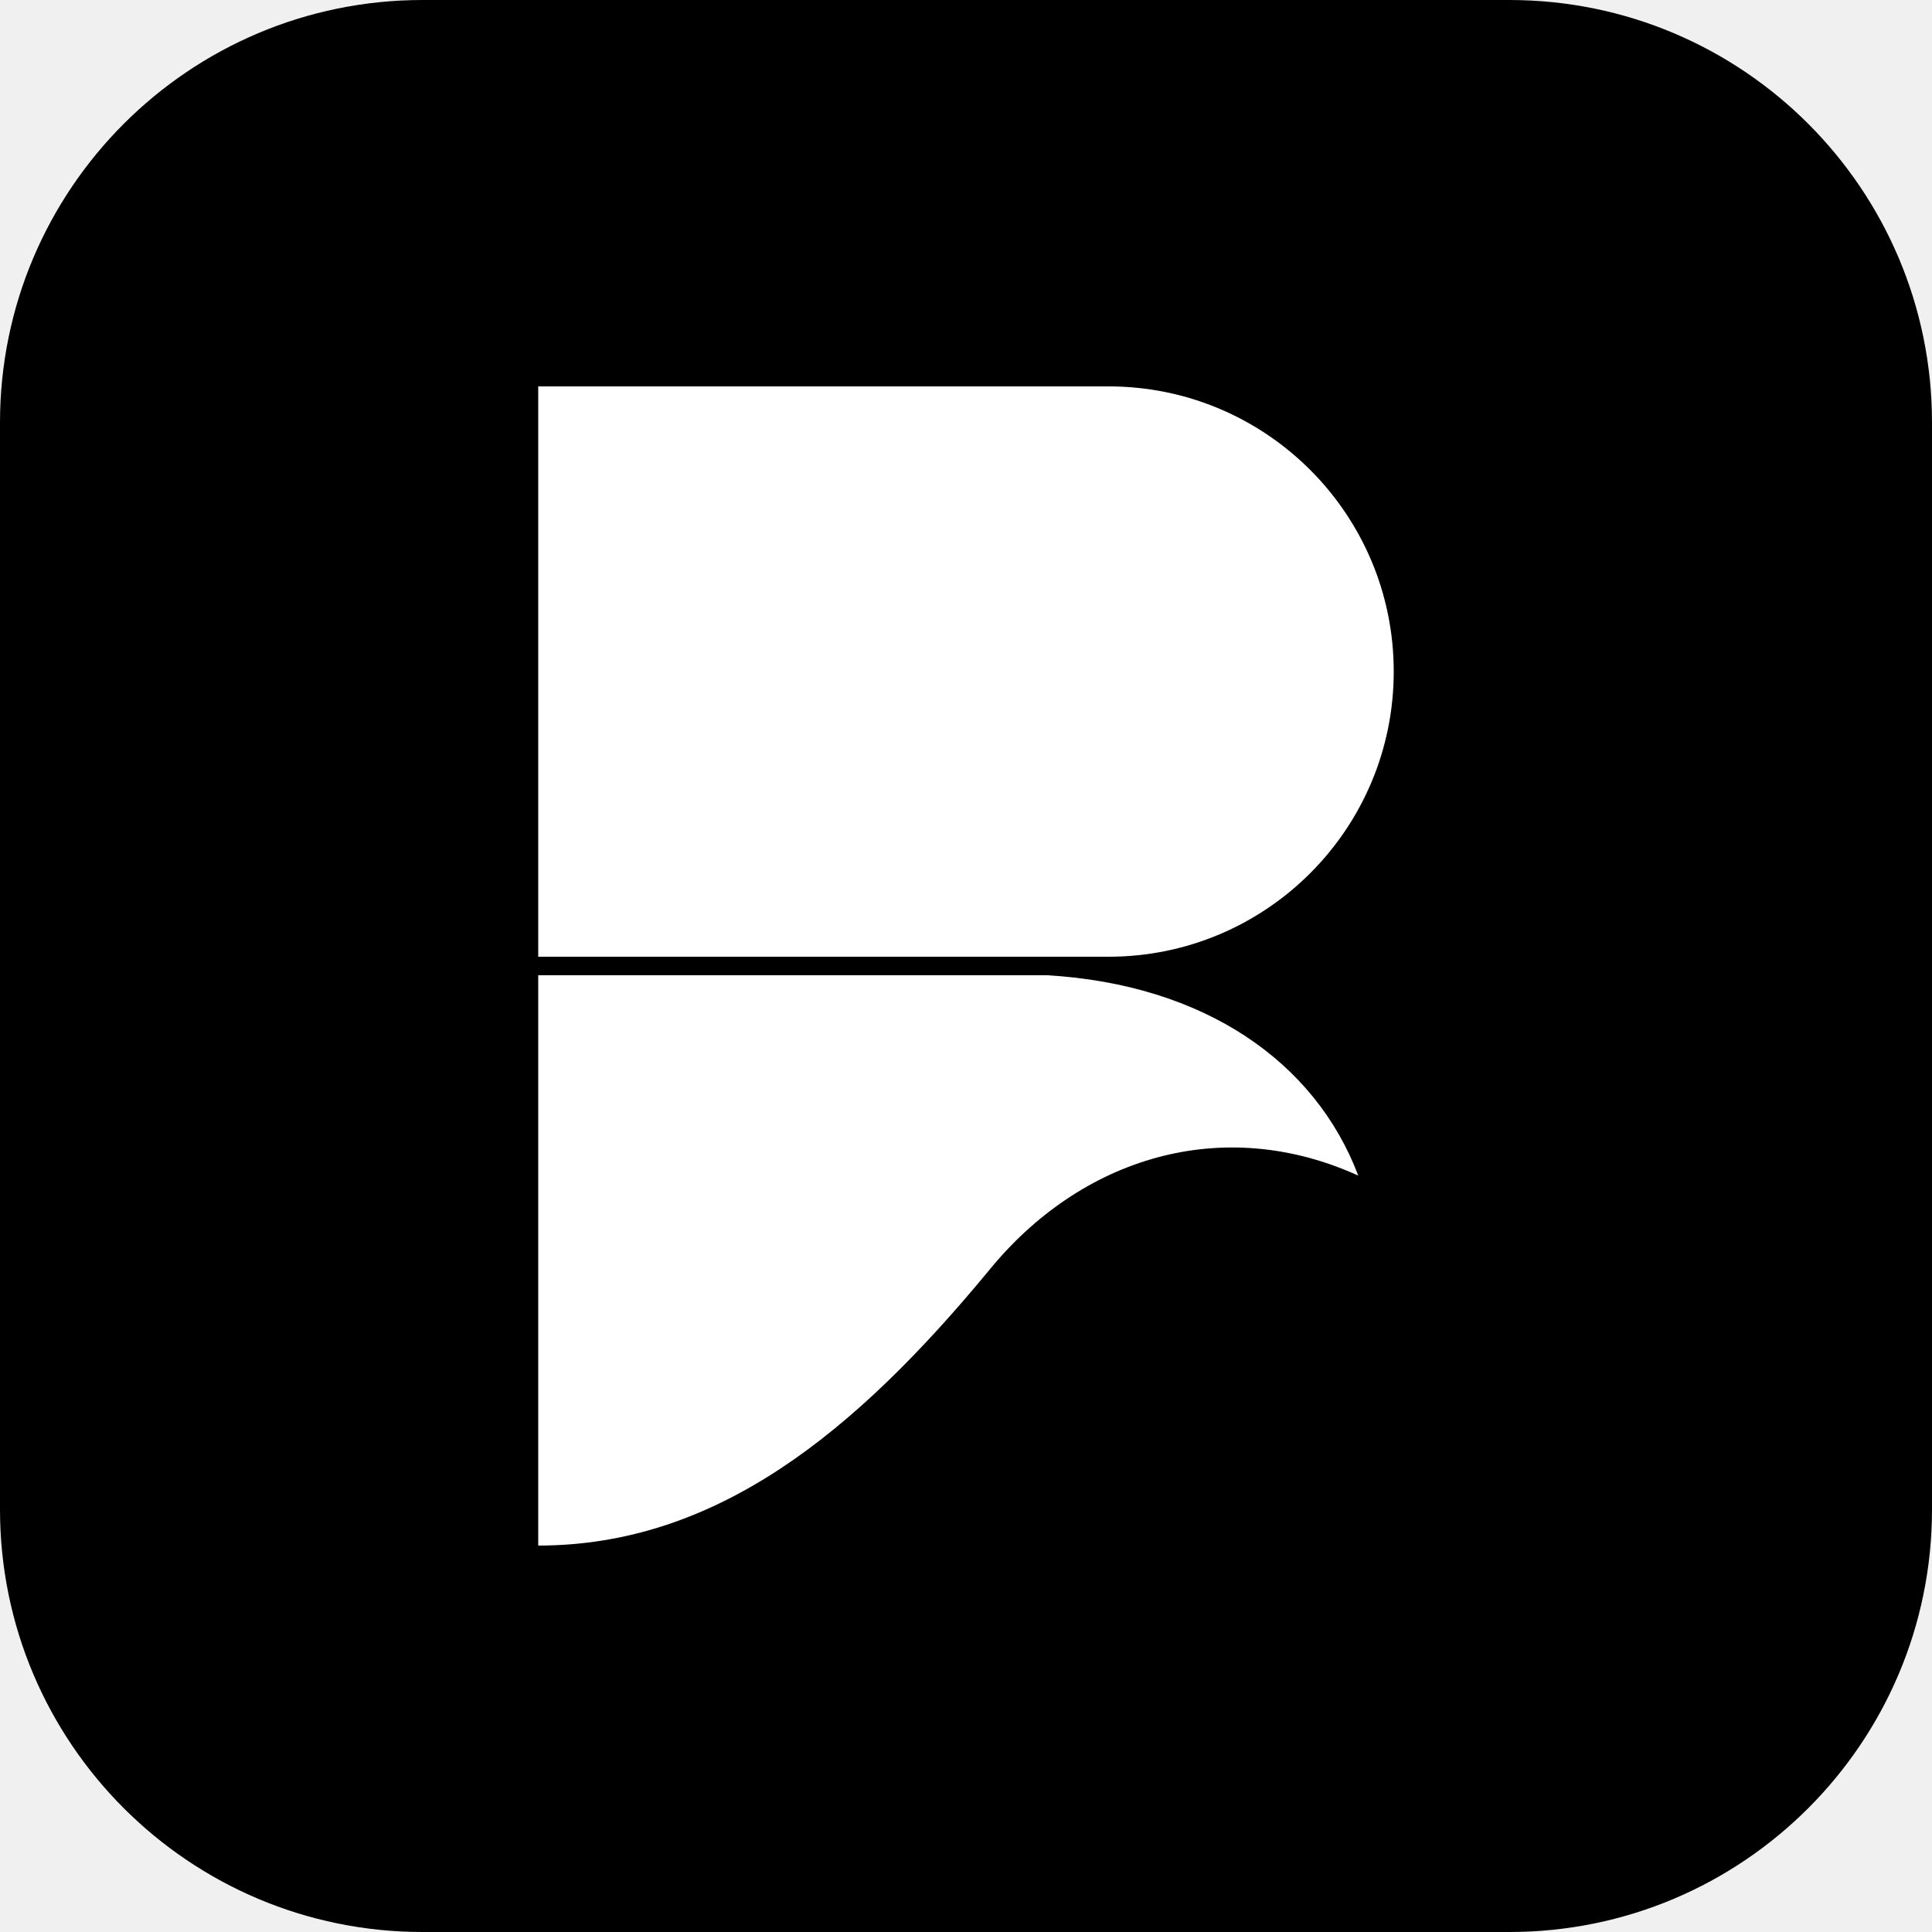
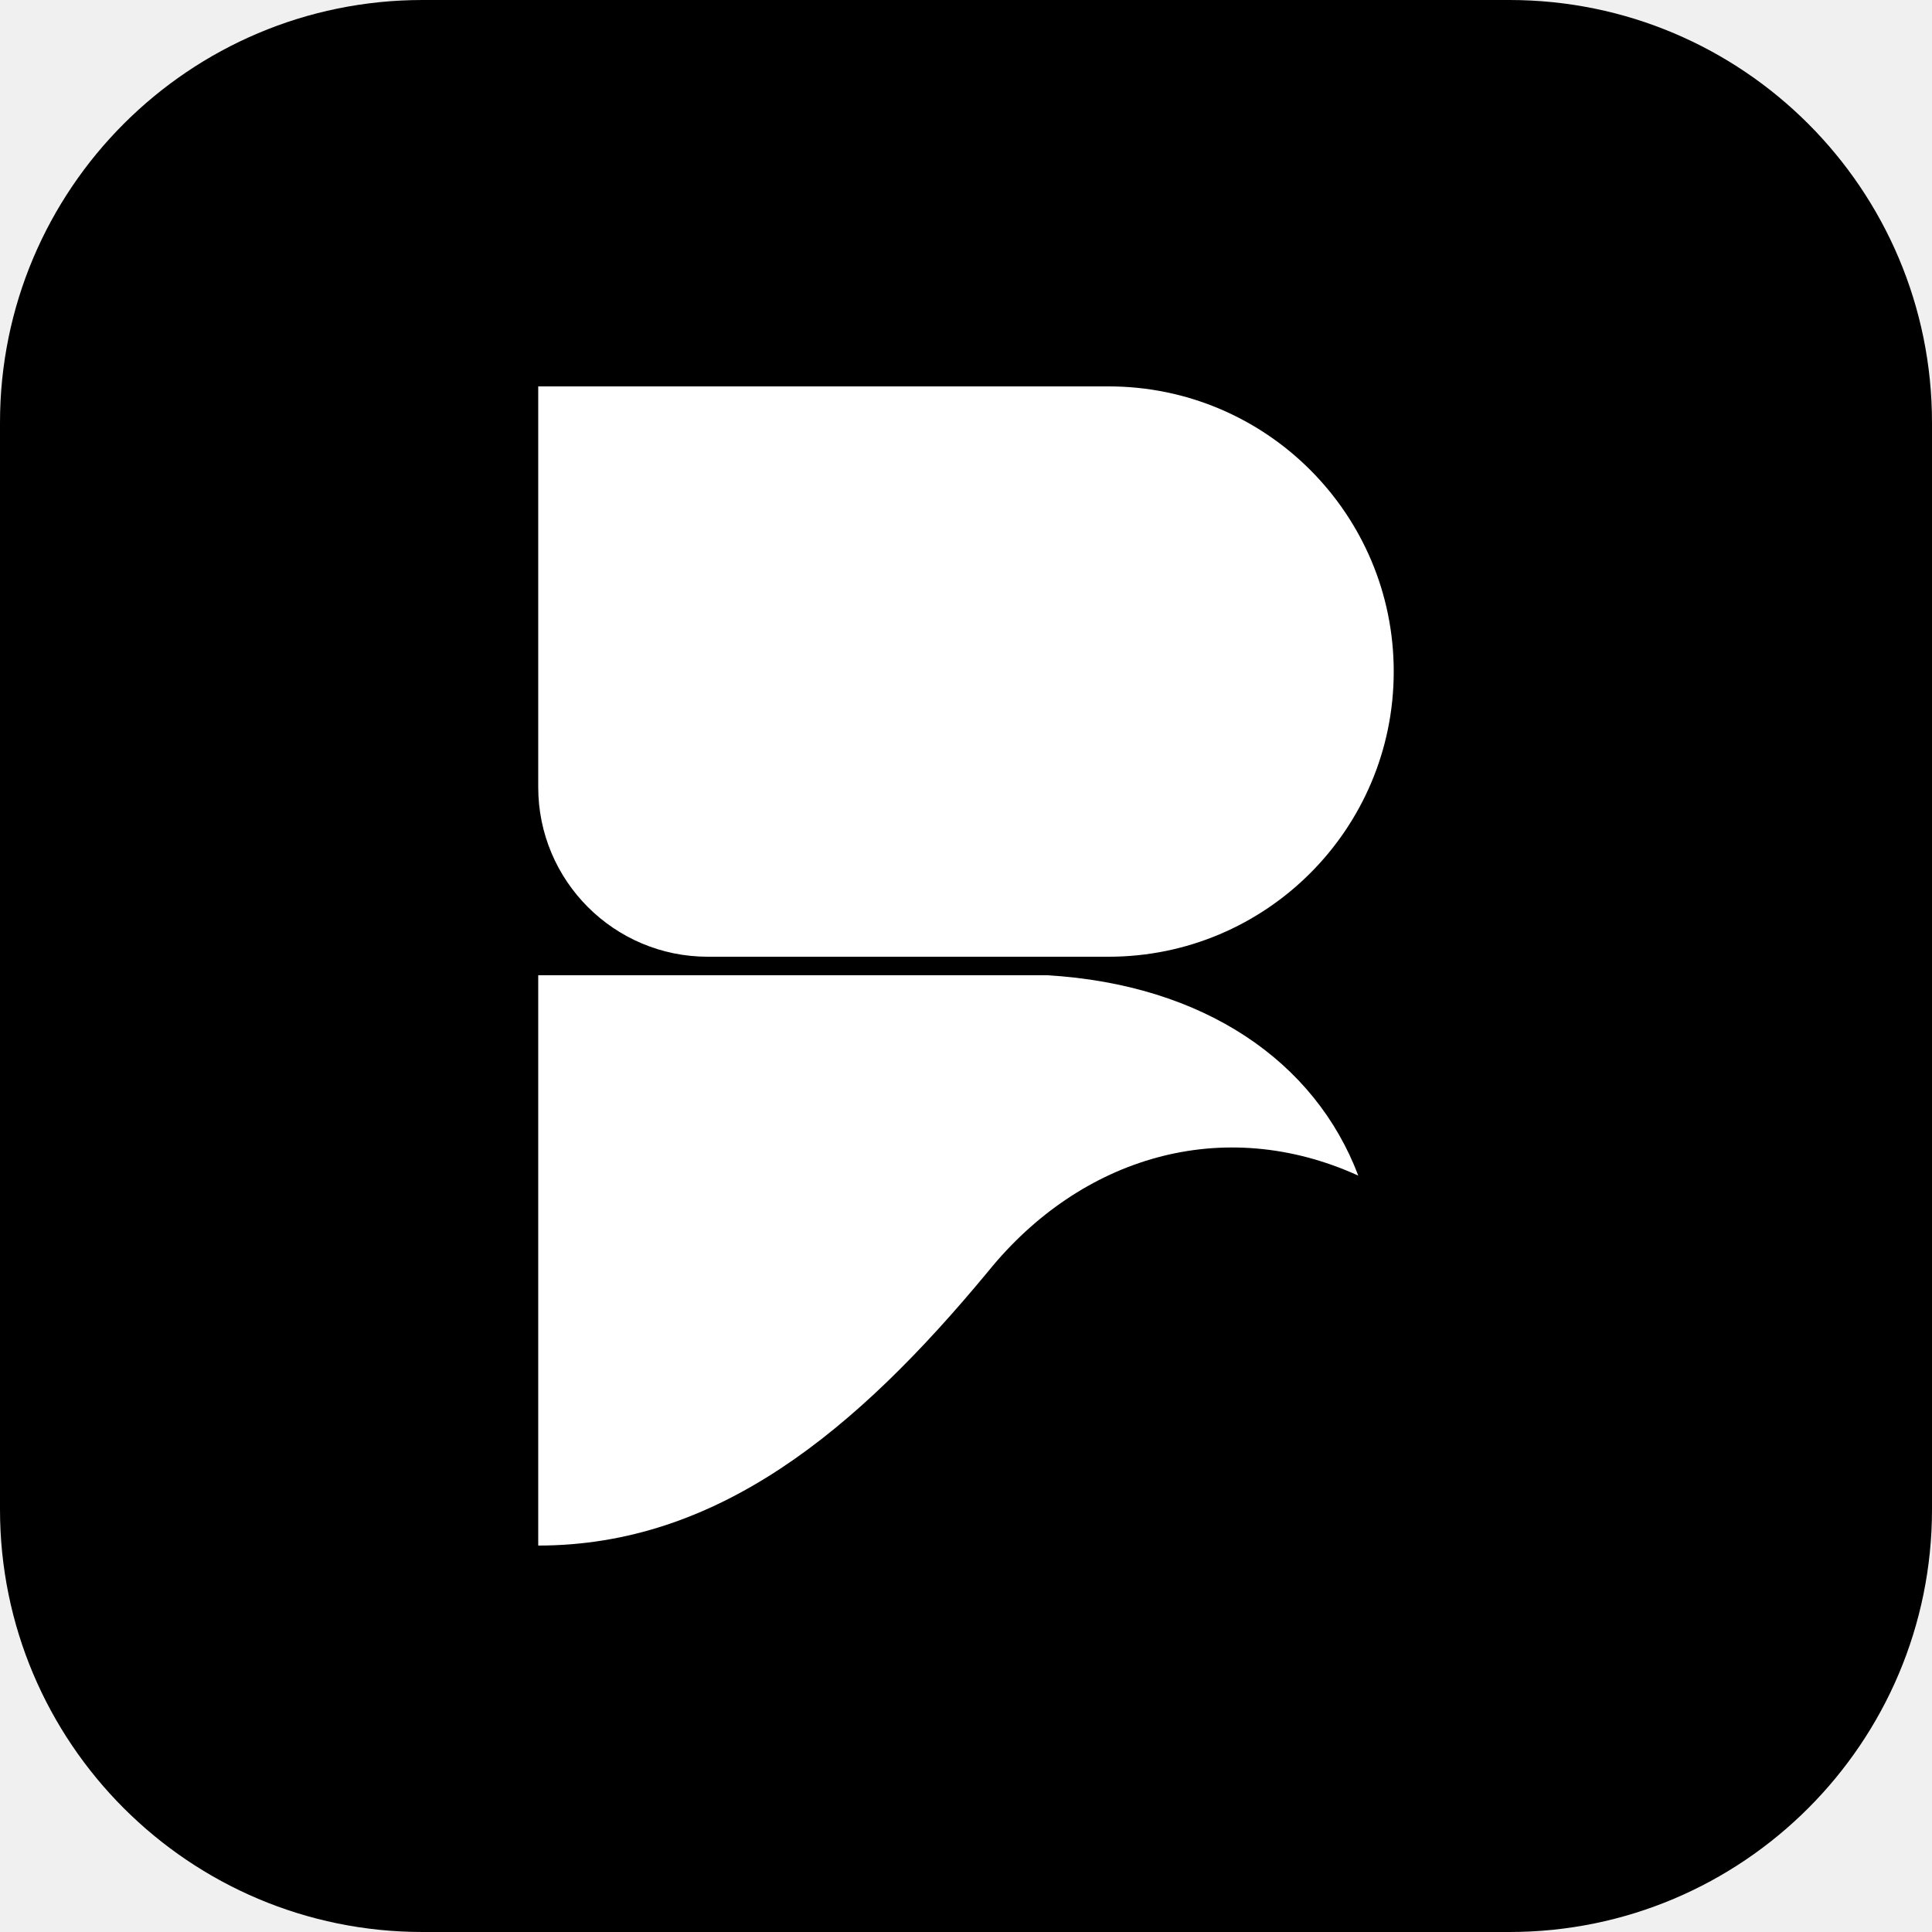
<svg xmlns="http://www.w3.org/2000/svg" viewBox="0 0 512 512" width="512" height="512">
  <rect width="512" height="512" rx="112" fill="#000000" />
  <g fill="#fff" transform="translate(-8.51 9.26) scale(0.4085)">
-     <path d="M370 228 H 740 A 185 185 0 0 1 740 598 H 370 Z" />
+     <path d="M370 228 H 740 A 185 185 0 0 1 740 598 H 480 A 110 110 0 0 1 370 488 Z" />
    <path d="M370 610 H 700 C 802 616 874 666 902 740 C 814 700 722 728 662 802 C 576 906 486 980 370 980 Z" />
  </g>
</svg>
